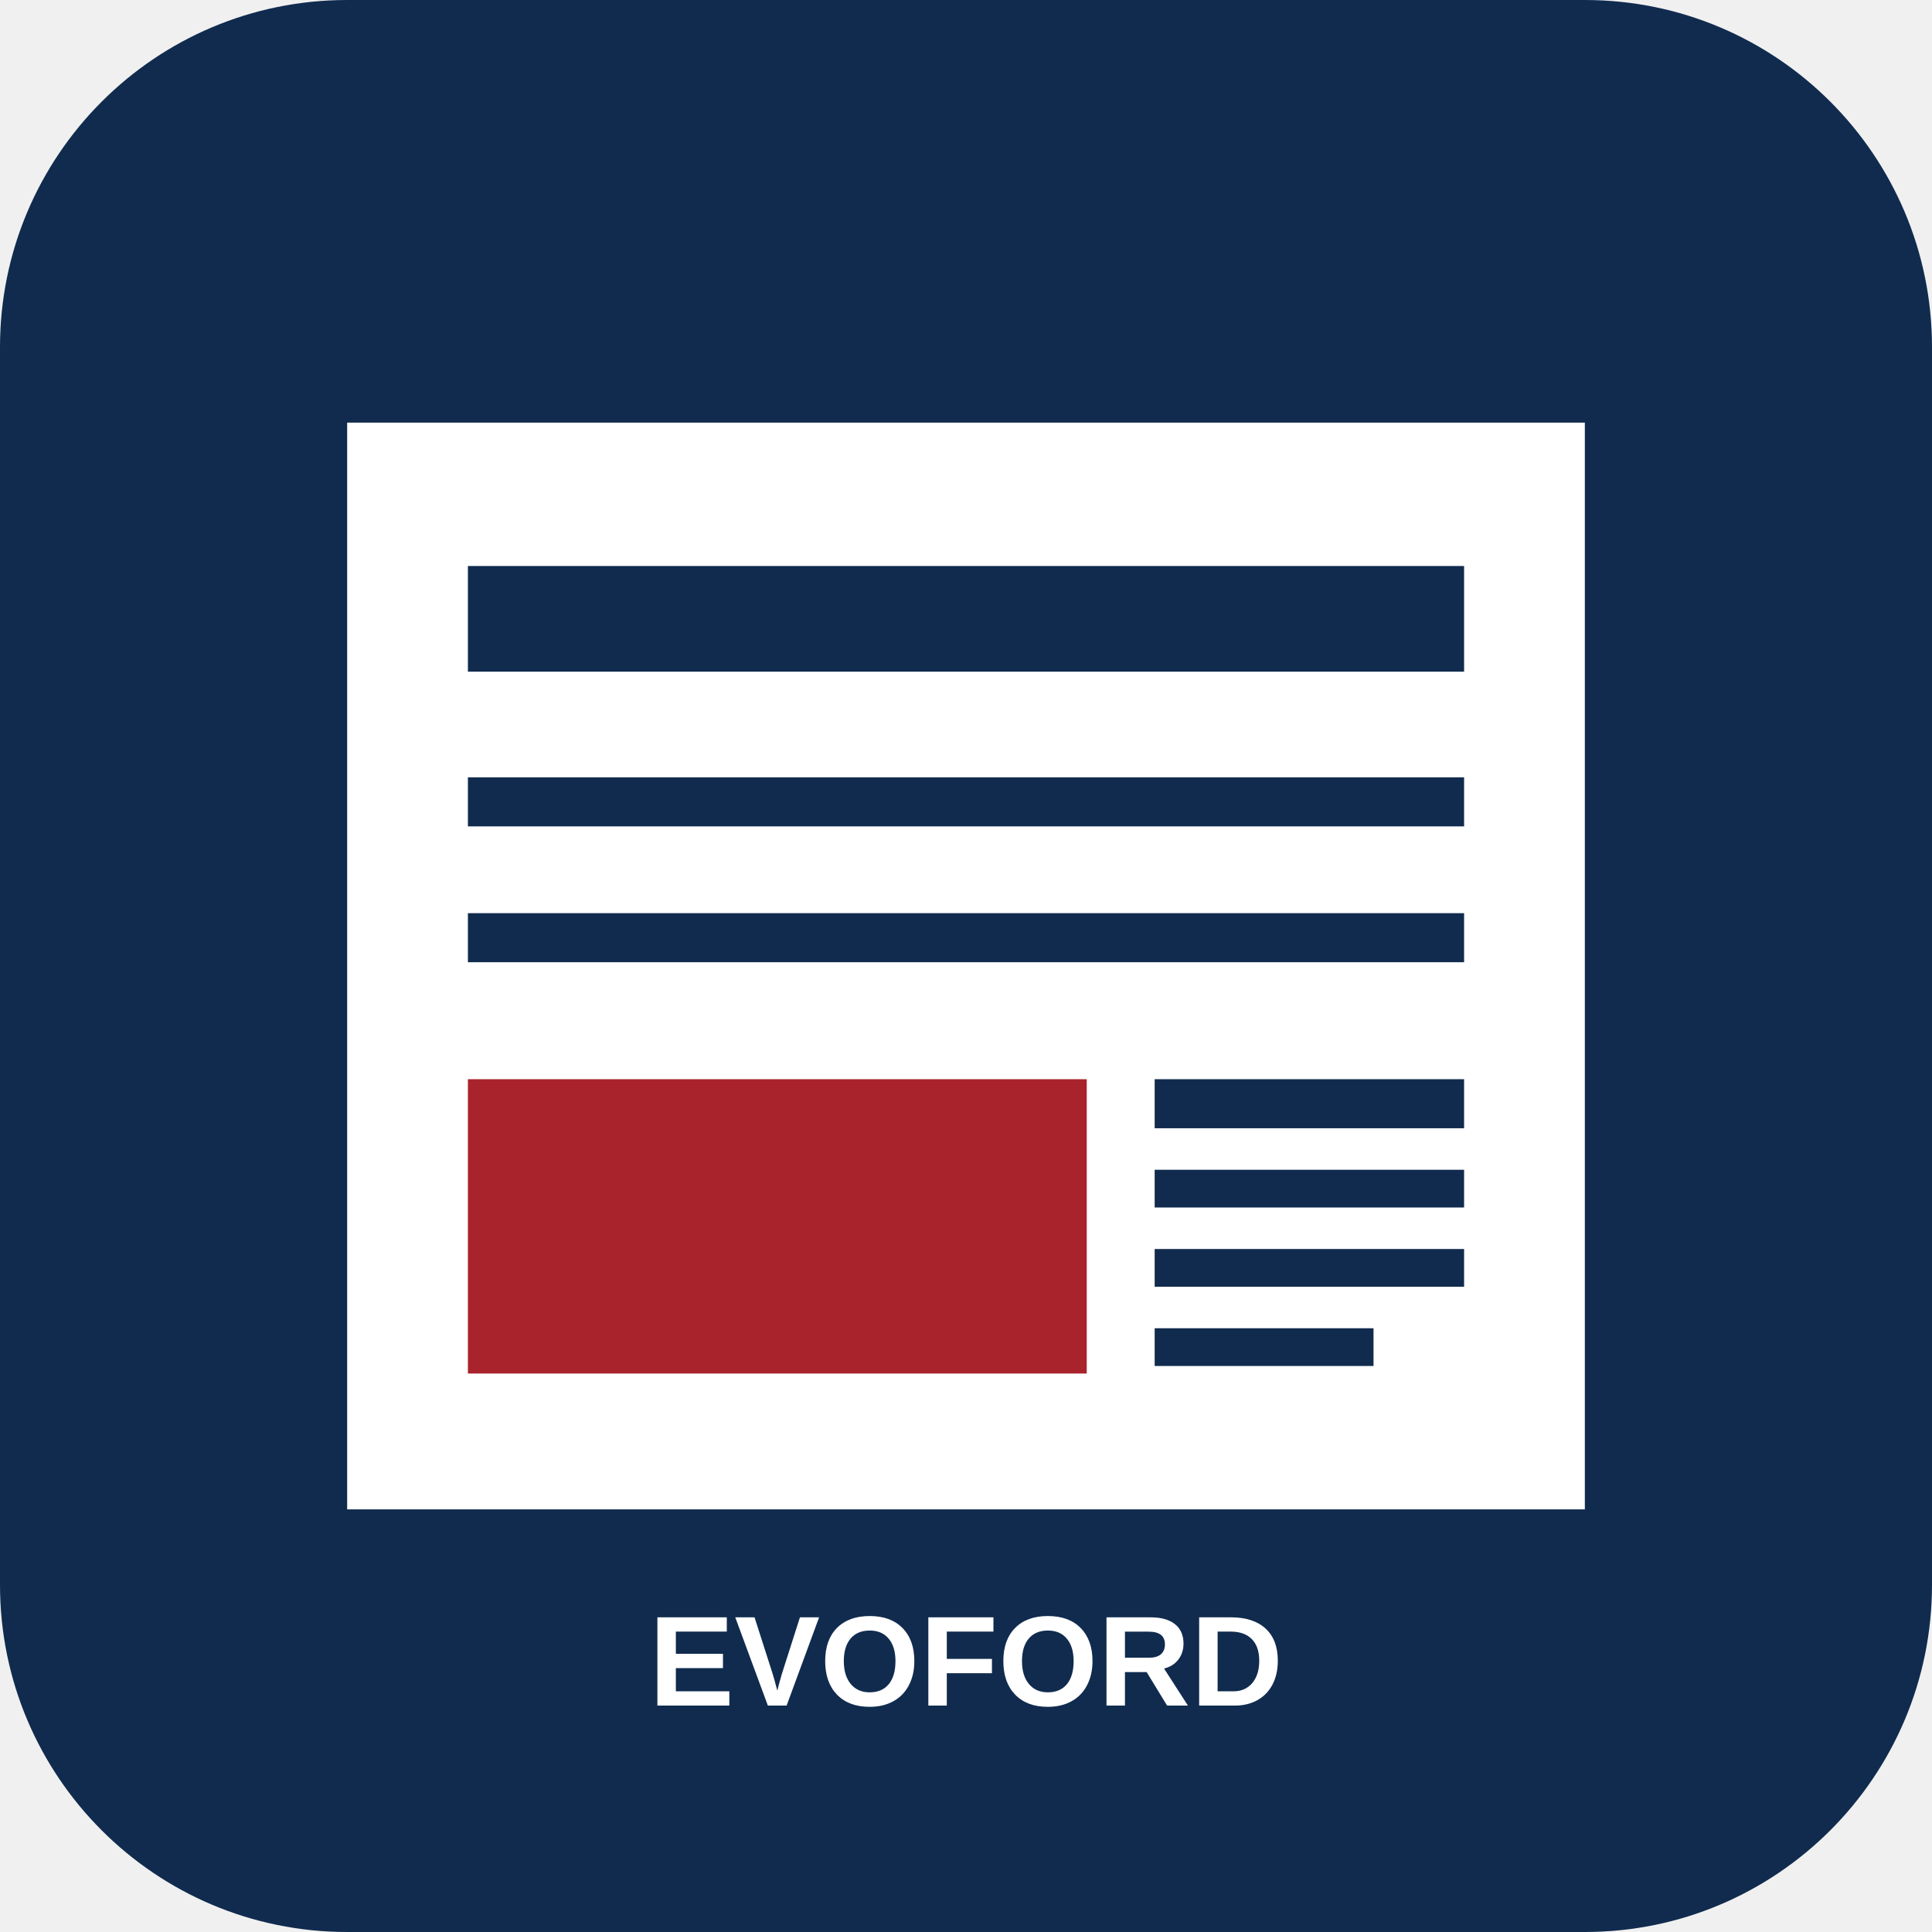
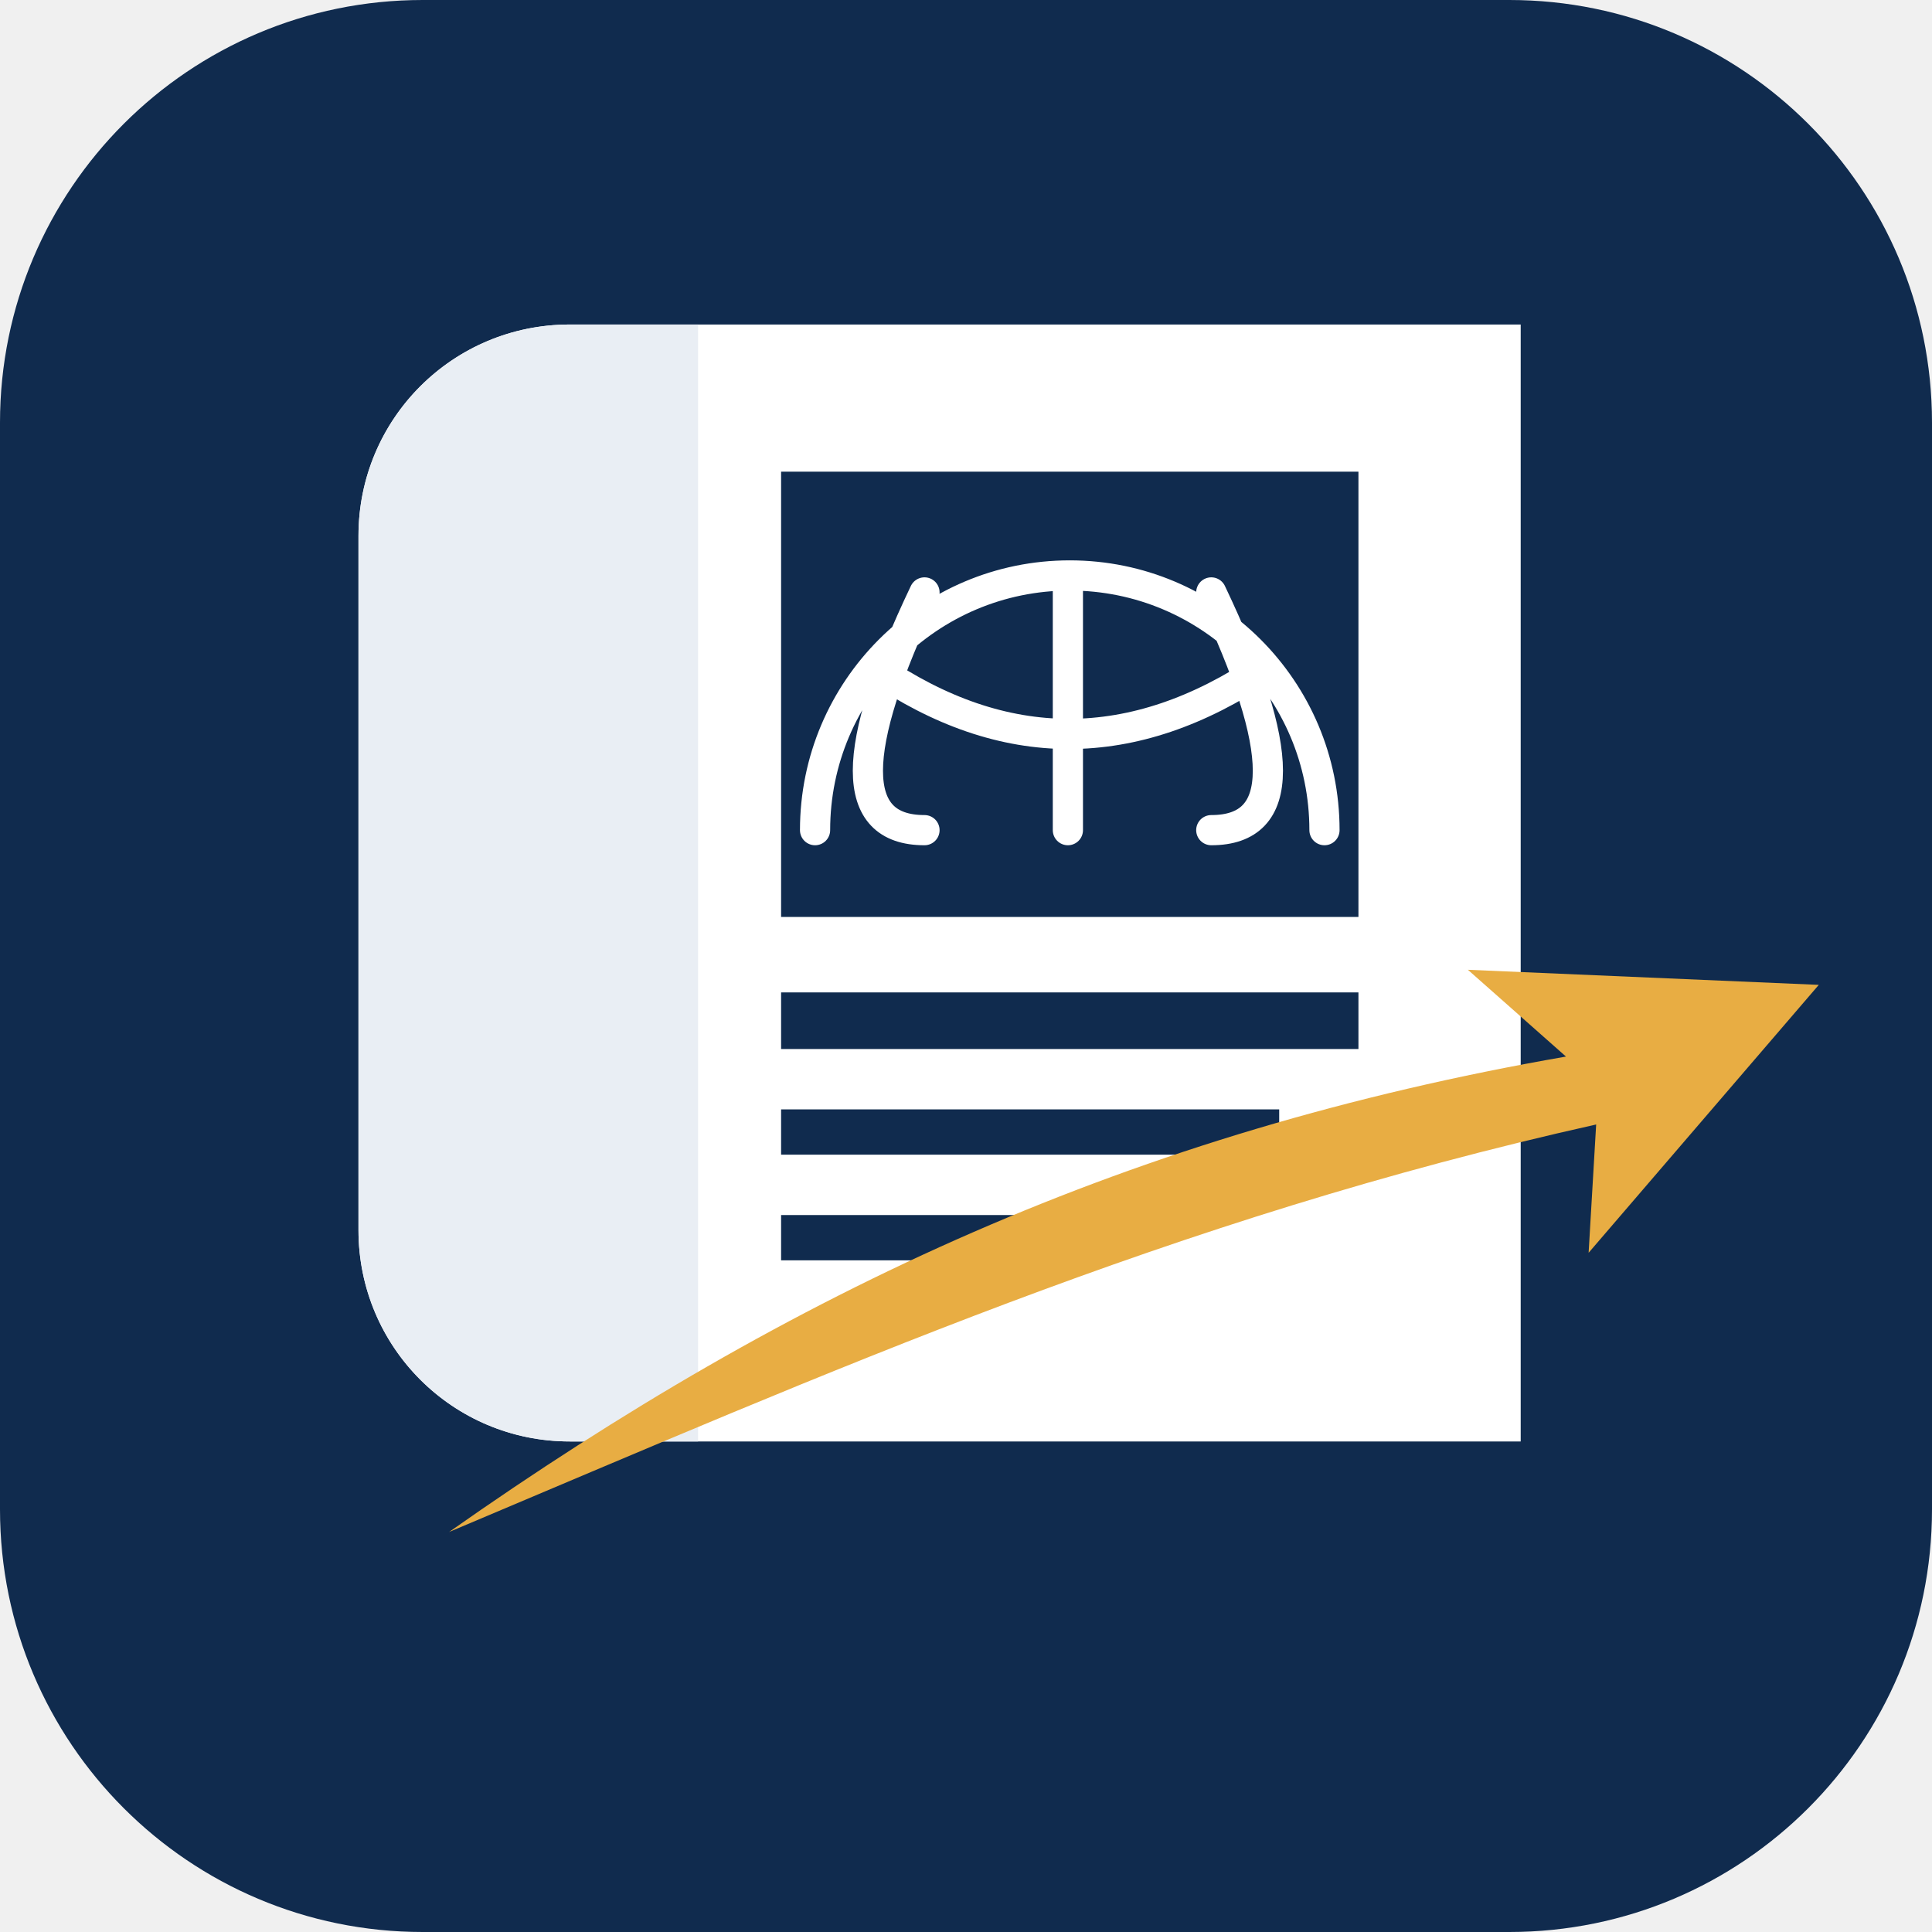
<svg xmlns="http://www.w3.org/2000/svg" viewBox="0 0 512 512">
-   <rect width="512" height="512" rx="92" fill="#102b4e" />
-   <path d="M92 112h328v288H92z" fill="#fff" />
-   <path d="M124 150h264v28H124zm0 56h264v13H124zm0 36h264v13H124z" fill="#102b4e" />
-   <path d="M124 286h164v78H124z" fill="#a9232d" />
-   <path d="M306 286h82v13h-82zm0 24h82v10h-82zm0 21h82v10h-82zm0 21h58v10h-58z" fill="#102b4e" />
-   <text x="256" y="452" font-family="Arial,sans-serif" font-size="34" font-weight="700" text-anchor="middle" fill="#fff">EVOFORD</text>
+   <rect width="512" height="512" rx="112" fill="#102b4e" />
+   <path d="M151 86h252v296H151c-31 0-56-25-56-56V142c0-31 25-56 56-56Z" fill="#fff" />
+   <path d="M151 86h34v296h-34c-31 0-56-25-56-56V142c0-31 25-56 56-56Z" fill="#e9eef4" />
+   <path d="M207 125h153v118H207z" fill="#102b4e" />
+   <g fill="none" stroke="#fff" stroke-width="8" stroke-linecap="round">
+     <path d="M216 220a67 67 0 0 1 135 0M283 153v67M232 177q51 35 103 0M245 157q-30 63 0 63M321 157q30 63 0 63" />
+   </g>
+   <path d="M207 263h153v15H207zm0 31h132v12H207zm0 28h91v12h-91z" fill="#102b4e" />
+   <path d="M119 406c91-64 181-106 296-126l-26-23 93 4-61 71 2-34c-112 25-202 65-304 108Z" fill="#e8ad43" />
</svg>
